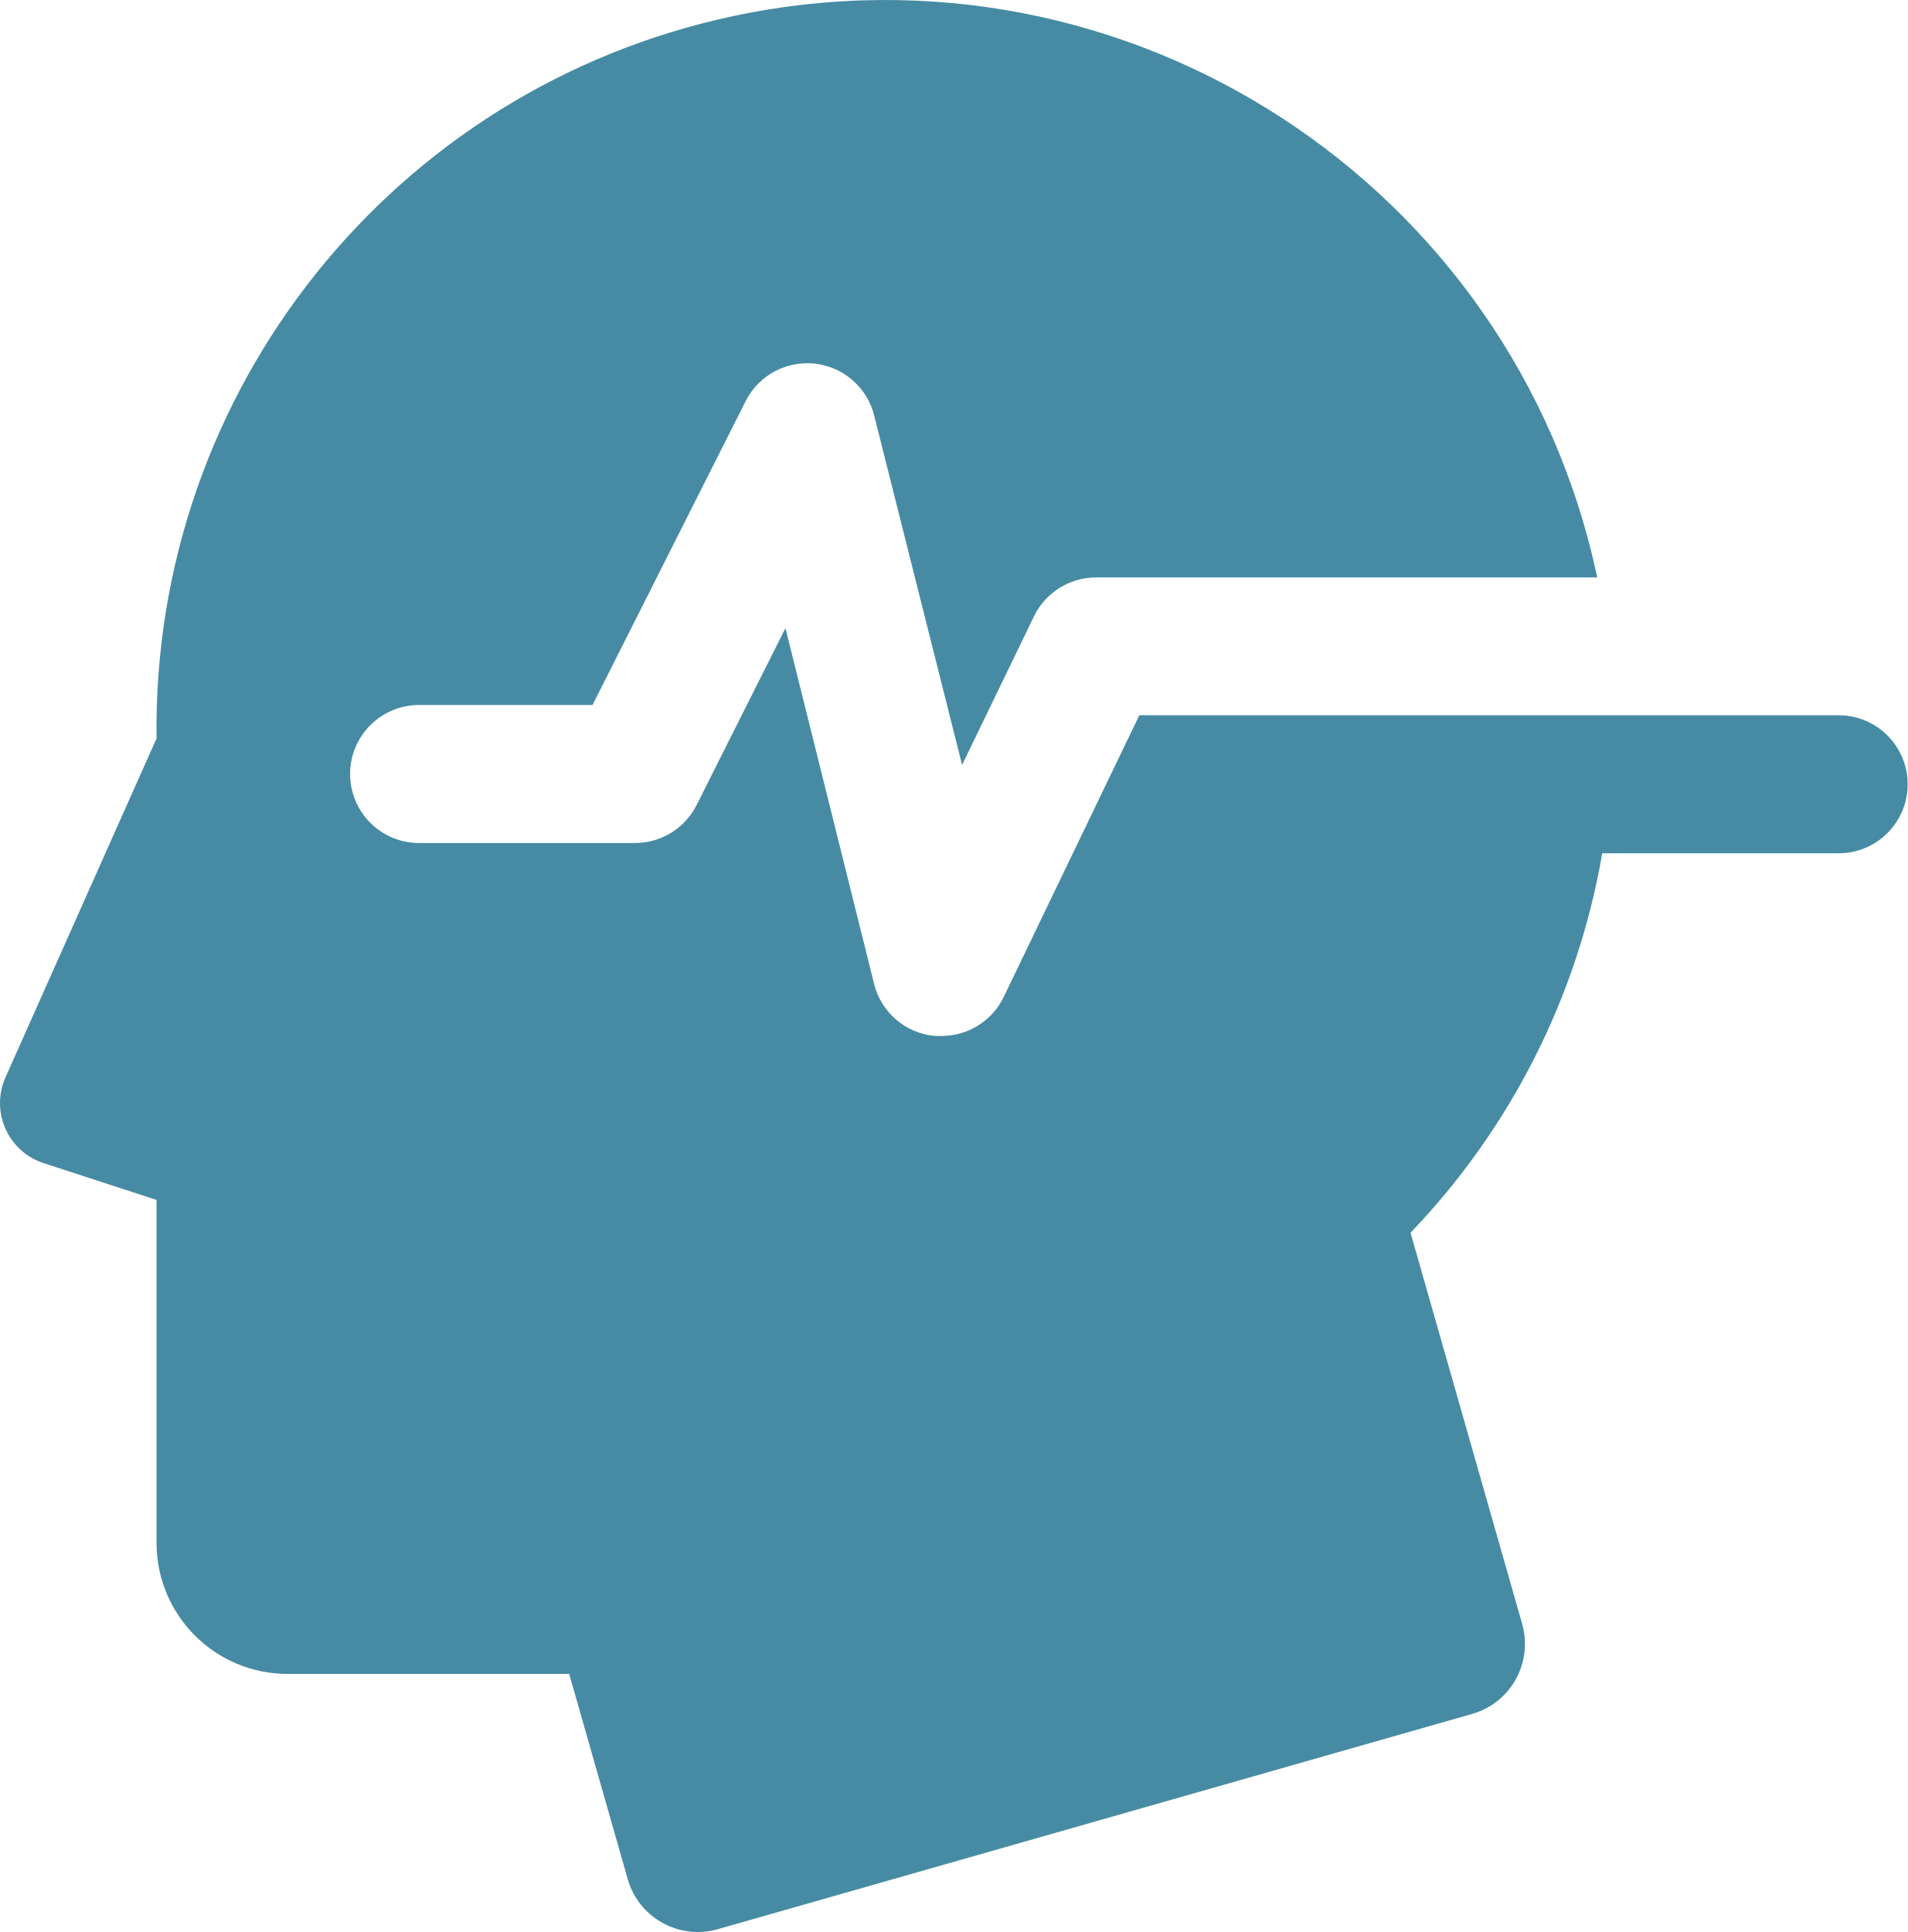
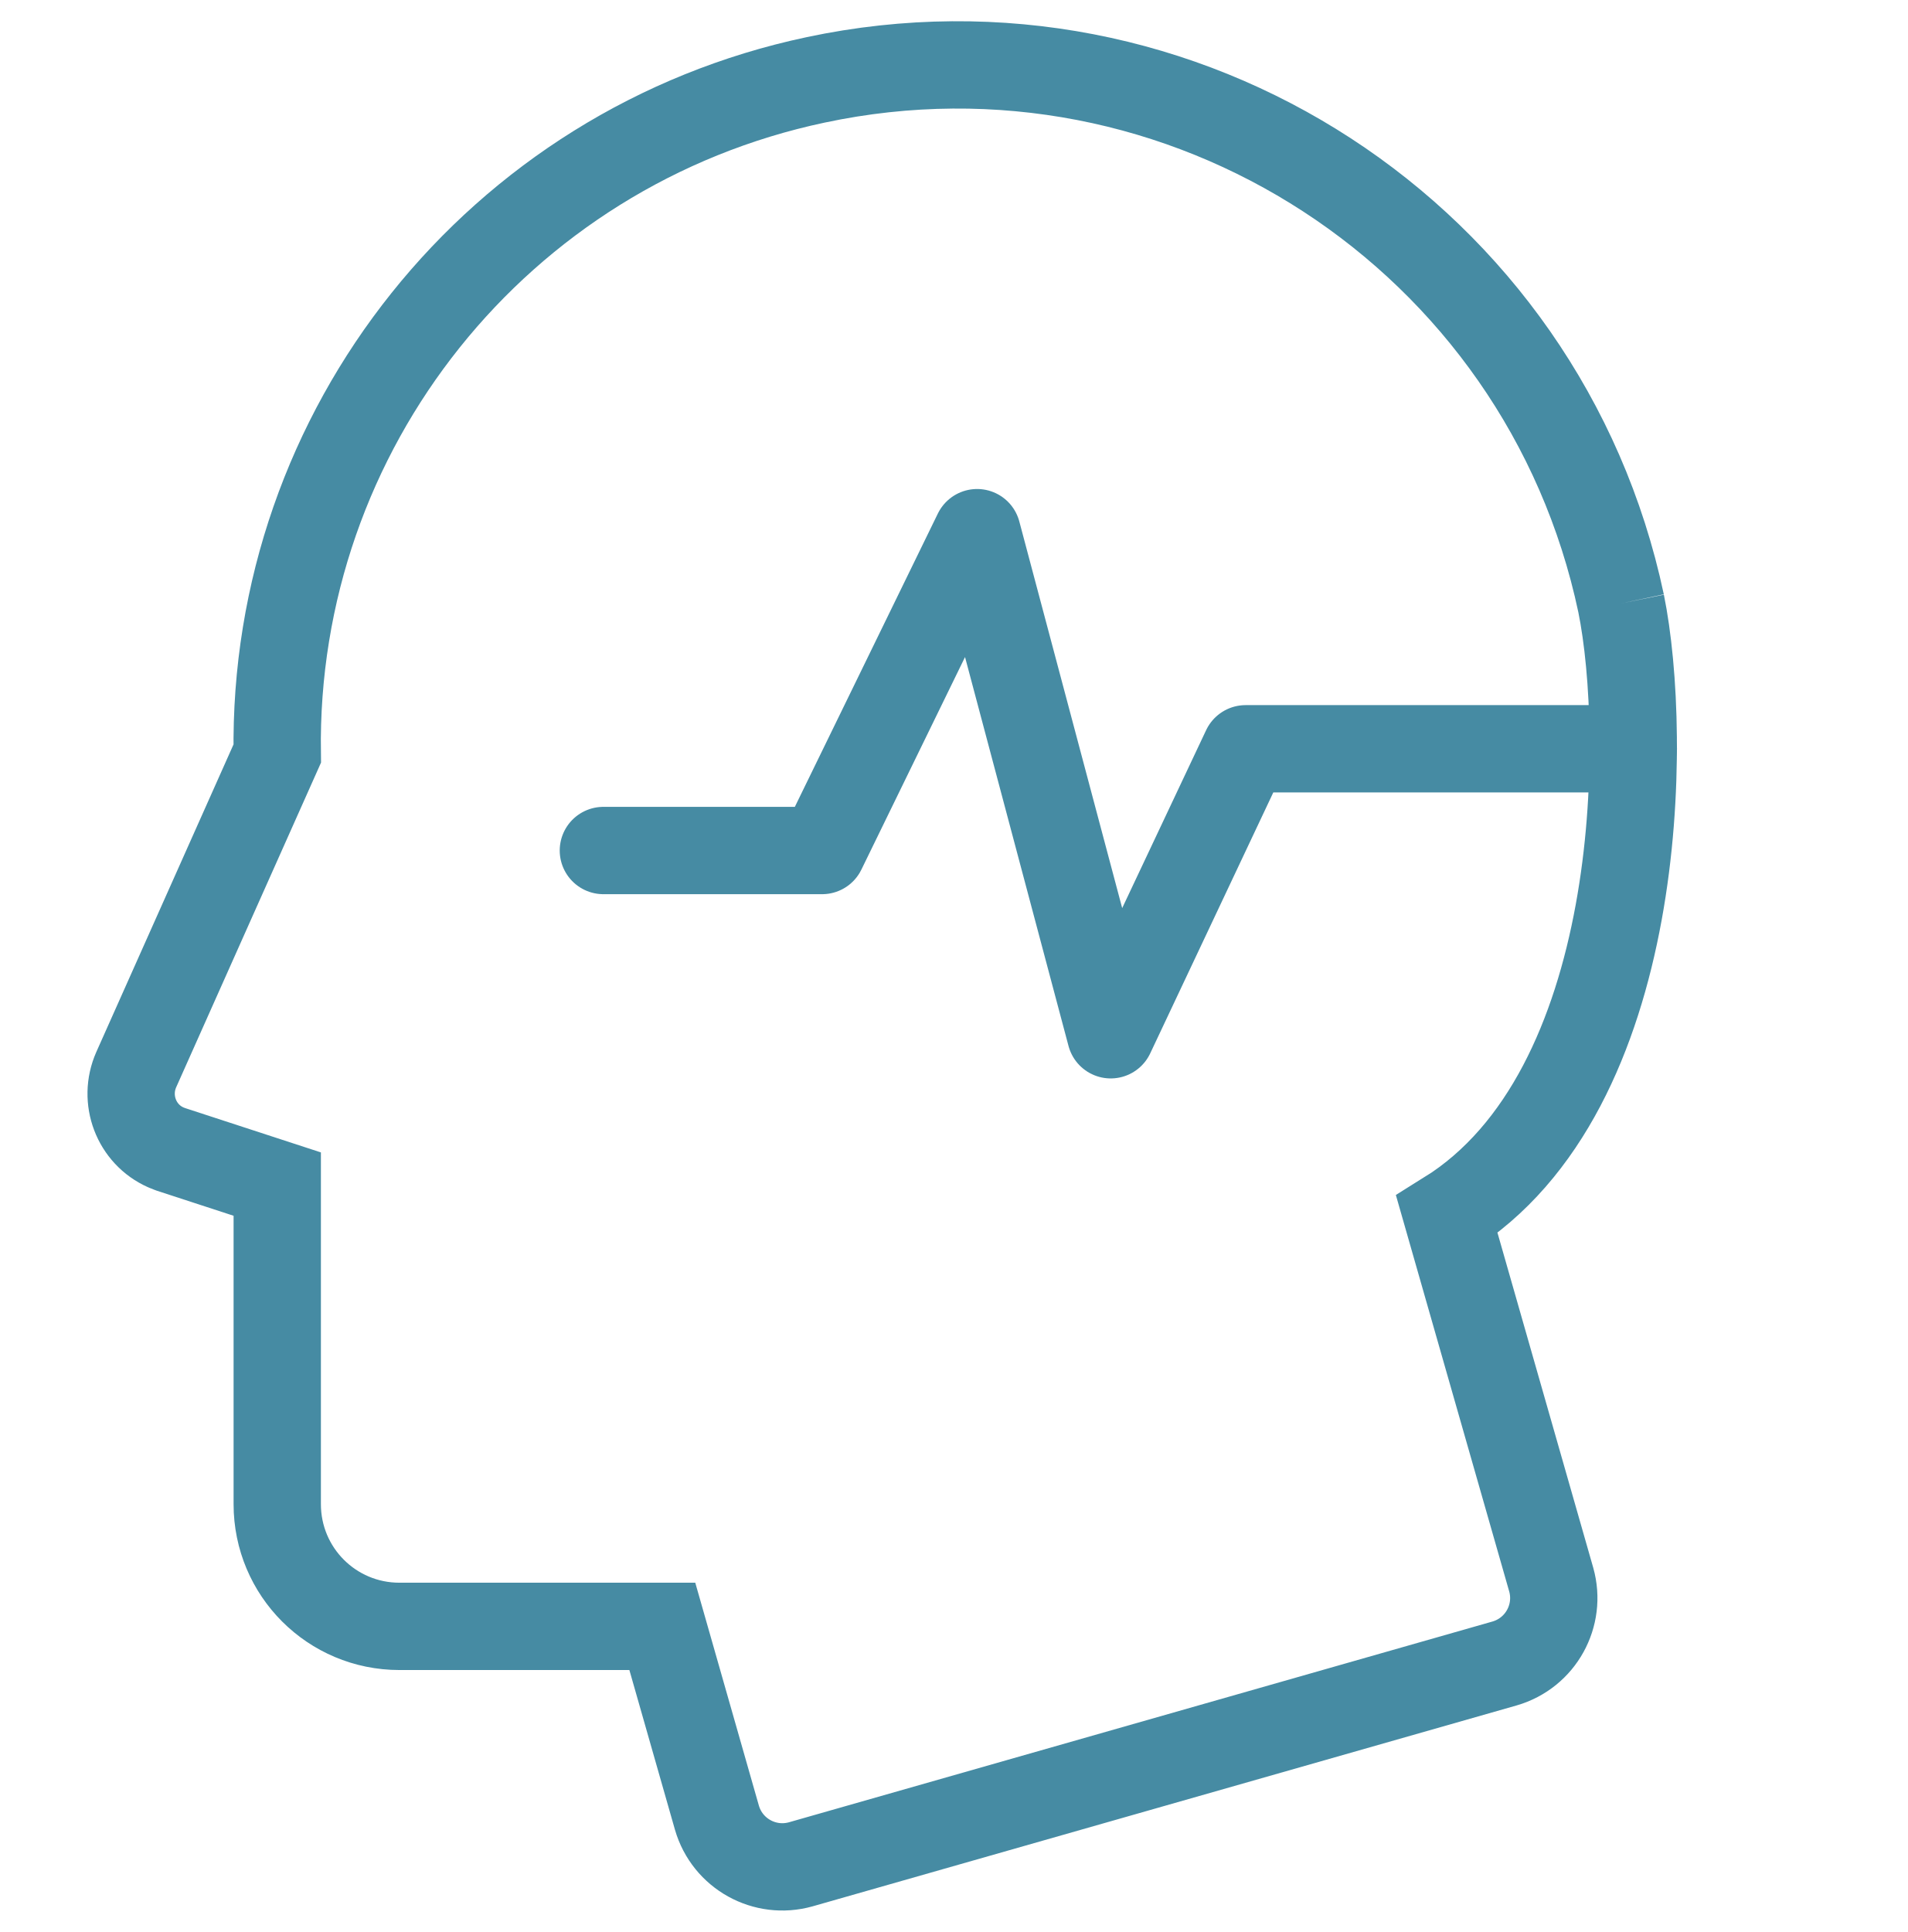
- <svg xmlns="http://www.w3.org/2000/svg" version="1.1" id="Layer_1" x="0px" y="0px" width="436.94px" height="442.508px" viewBox="141.618 9.115 436.94 442.508" enable-background="new 141.618 9.115 436.94 442.508" xml:space="preserve">
-   <path fill="#468BA3" d="M151.58,275.512l25.897,8.433v78.567c0,16.567,13.431,29.998,29.998,29.998l0,0h64.512l13.409,47.001  c2.523,8.854,11.742,13.988,20.598,11.475l172.8-49.306c8.854-2.524,13.988-11.742,11.475-20.598l-25.575-89.626  c22.981-23.939,38.275-54.206,43.915-86.907h54.144c8.729,0,15.806-7.077,15.806-15.806s-7.076-15.805-15.806-15.805l0,0H402.578  L371.52,237.45c-2.636,5.466-8.17,8.94-14.238,8.939h-1.613c-6.647-0.631-12.18-5.371-13.824-11.842l-20.321-81.562l-20.368,40.551  c-2.692,5.314-8.143,8.663-14.101,8.663h-49.444c-8.729,0-15.805-7.077-15.805-15.806s7.076-15.806,15.805-15.806l0,0h39.721  l35.067-69.581c3.929-7.795,13.433-10.929,21.228-7c4.101,2.067,7.101,5.816,8.217,10.271l20.137,80.041l16.45-34.007  c2.637-5.466,8.17-8.94,14.239-8.939h114.785C488.355,51.249,399.811-6.327,309.686,12.774  c-77.922,16.515-133.296,85.817-132.208,165.463l-34.606,77.645c-3.249,7.301,0.037,15.853,7.337,19.102  C150.657,275.183,151.114,275.359,151.58,275.512z" />
+ <svg xmlns="http://www.w3.org/2000/svg" version="1.1" id="Layer_1" x="0px" y="0px" viewBox="0 0 436.9 442.5" style="enable-background:new 0 0 436.9 442.5;" xml:space="preserve">
+   <style type="text/css">
+ 	.st0{fill:none;stroke:#468BA3;stroke-width:20;stroke-miterlimit:10;}
+ 	.st1{fill:none;stroke:#468BA3;stroke-width:20;stroke-linecap:round;stroke-linejoin:round;stroke-miterlimit:10;}
+ </style>
+   <path class="st0" d="M371.3,138.2C353.5,54.2,270.9,0.4,186.8,18.3C114.1,33.7,62.4,98.3,63.5,172.6l-32.3,72.4  c-3,6.8,0,14.8,6.8,17.8c0.4,0.2,0.8,0.3,1.3,0.5l24.2,7.9v73.3c0,15.5,12.5,28,28,28l0,0h60.2l12.5,43.8c2.4,8.3,11,13,19.2,10.7  l161.2-46c8.3-2.4,13-11,10.7-19.2l-23.9-83.6C376.9,249.9,377.5,168.7,371.3,138.2" />
+   <polyline class="st1" points="374.1,171.5 285.3,171.5 254.4,237 223.8,122 188.3,194.8 138.2,194.8 " />
</svg>
